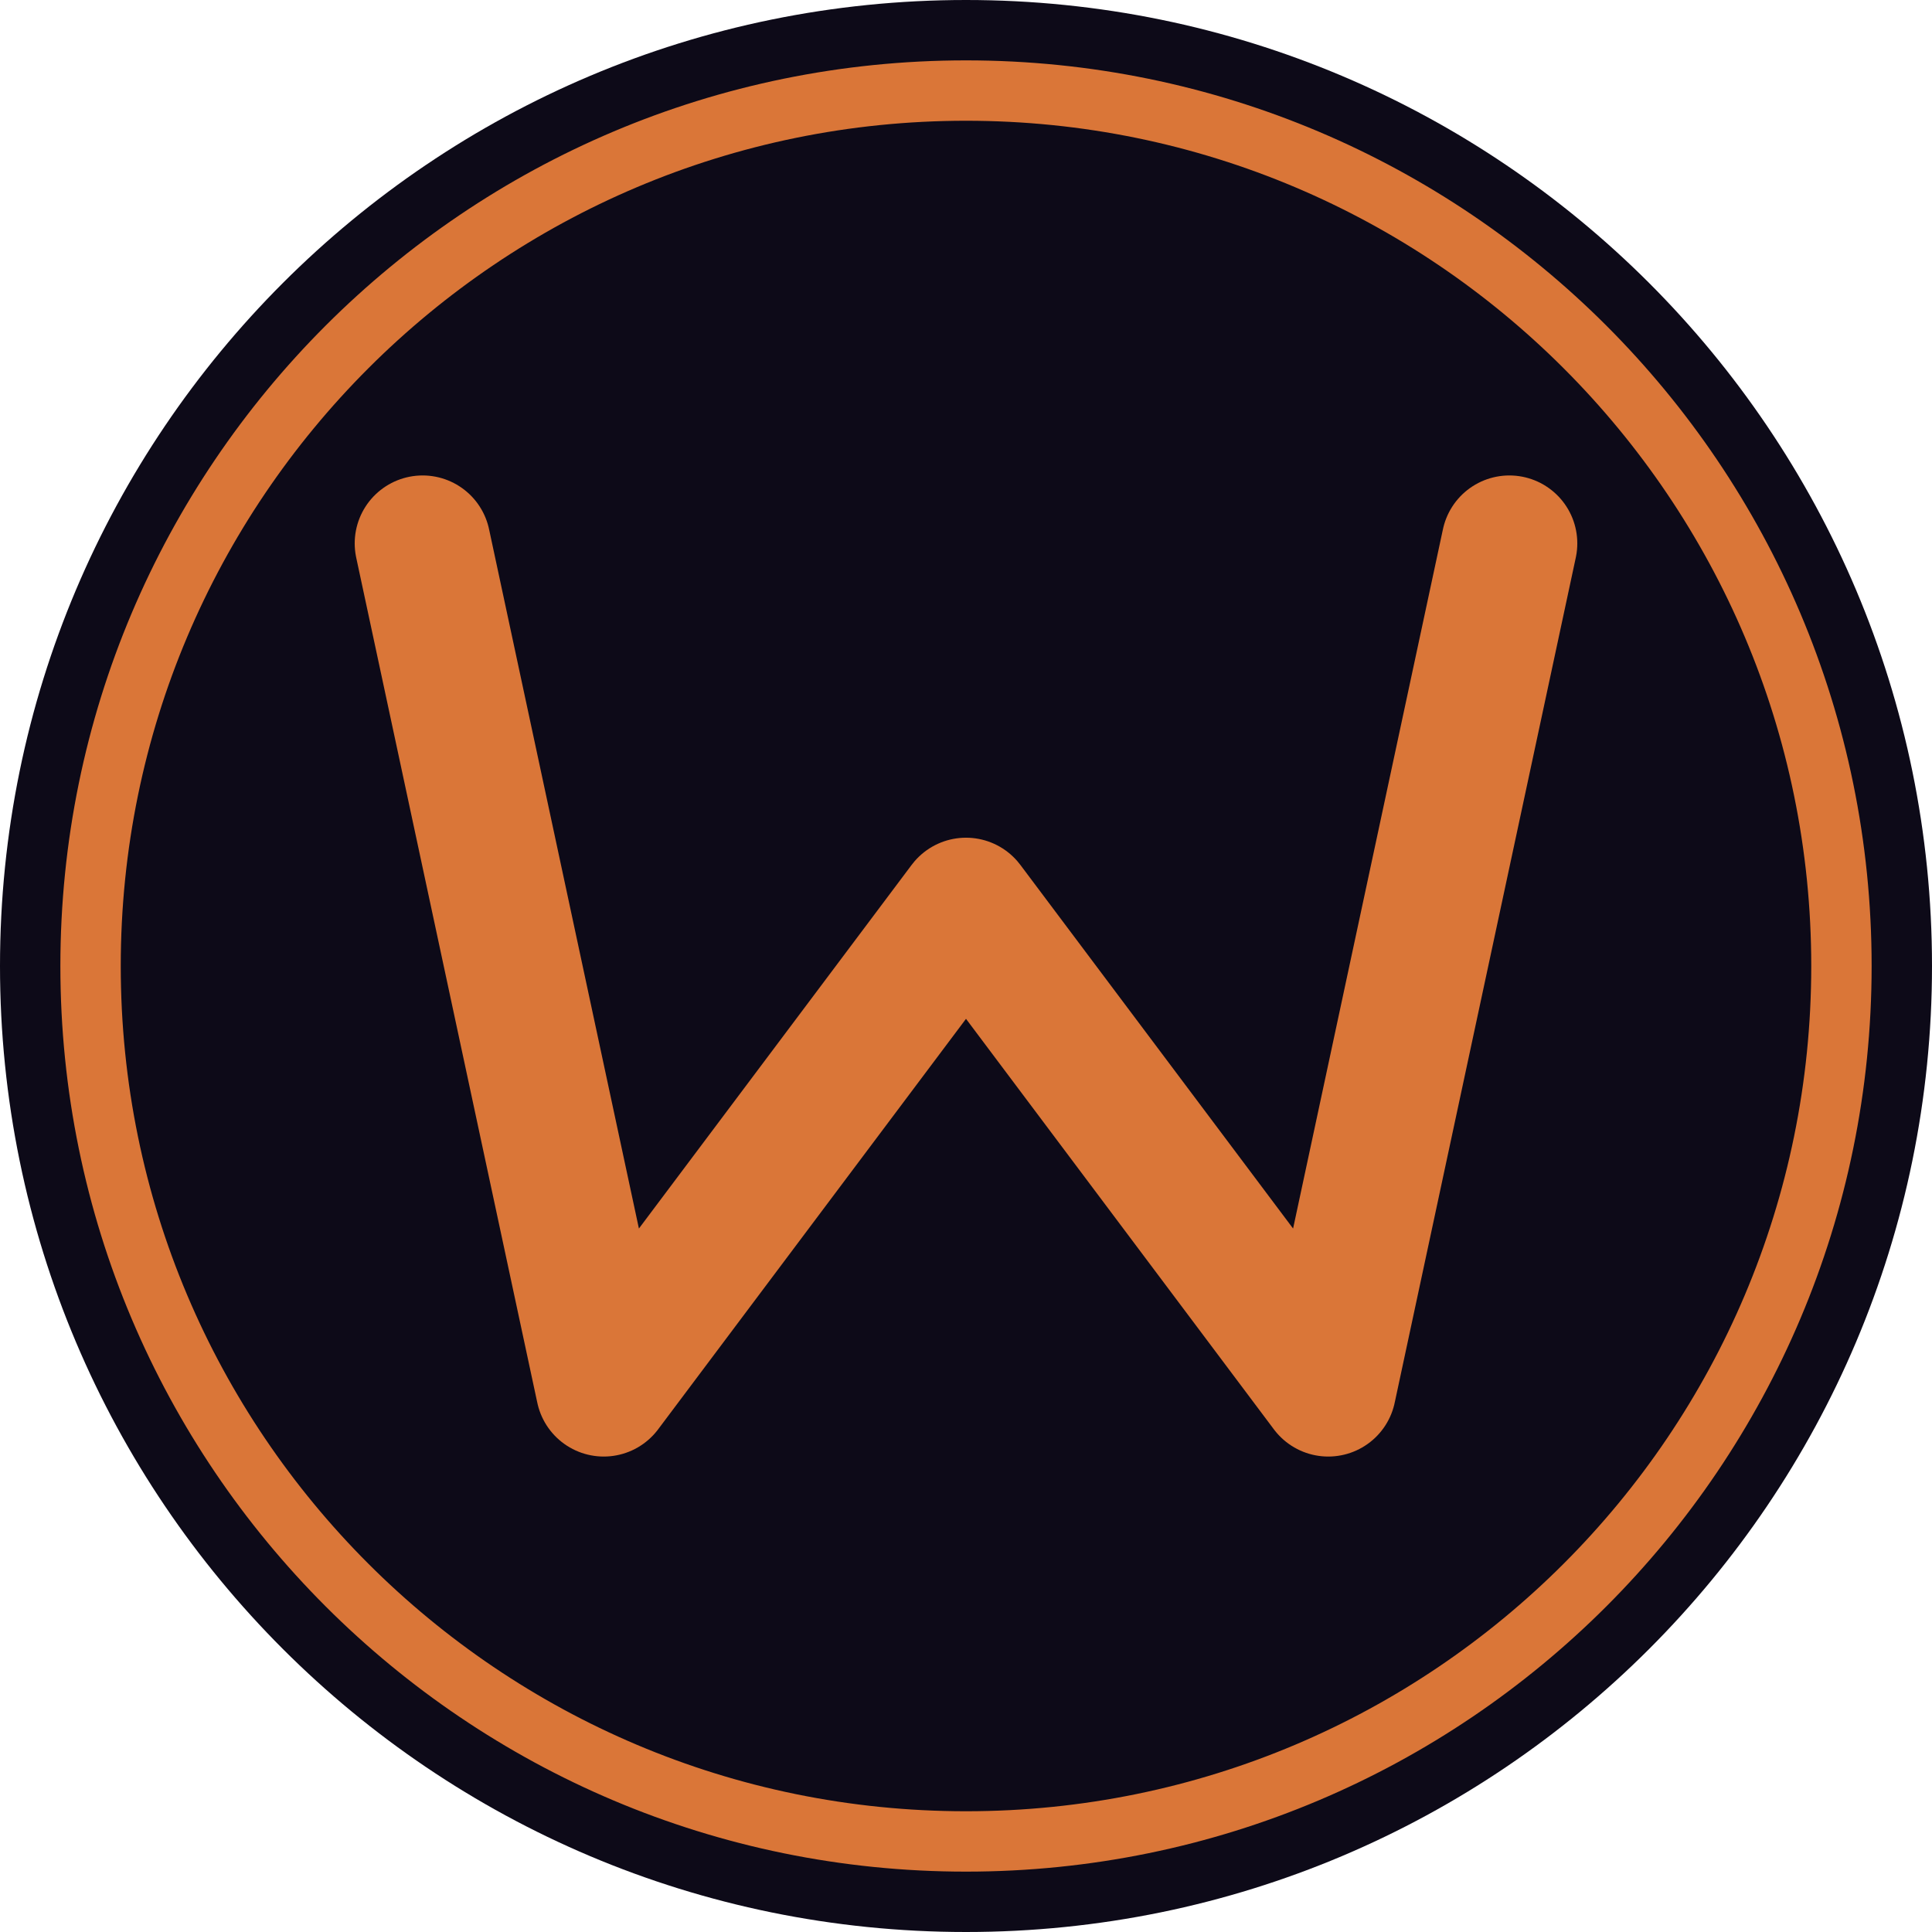
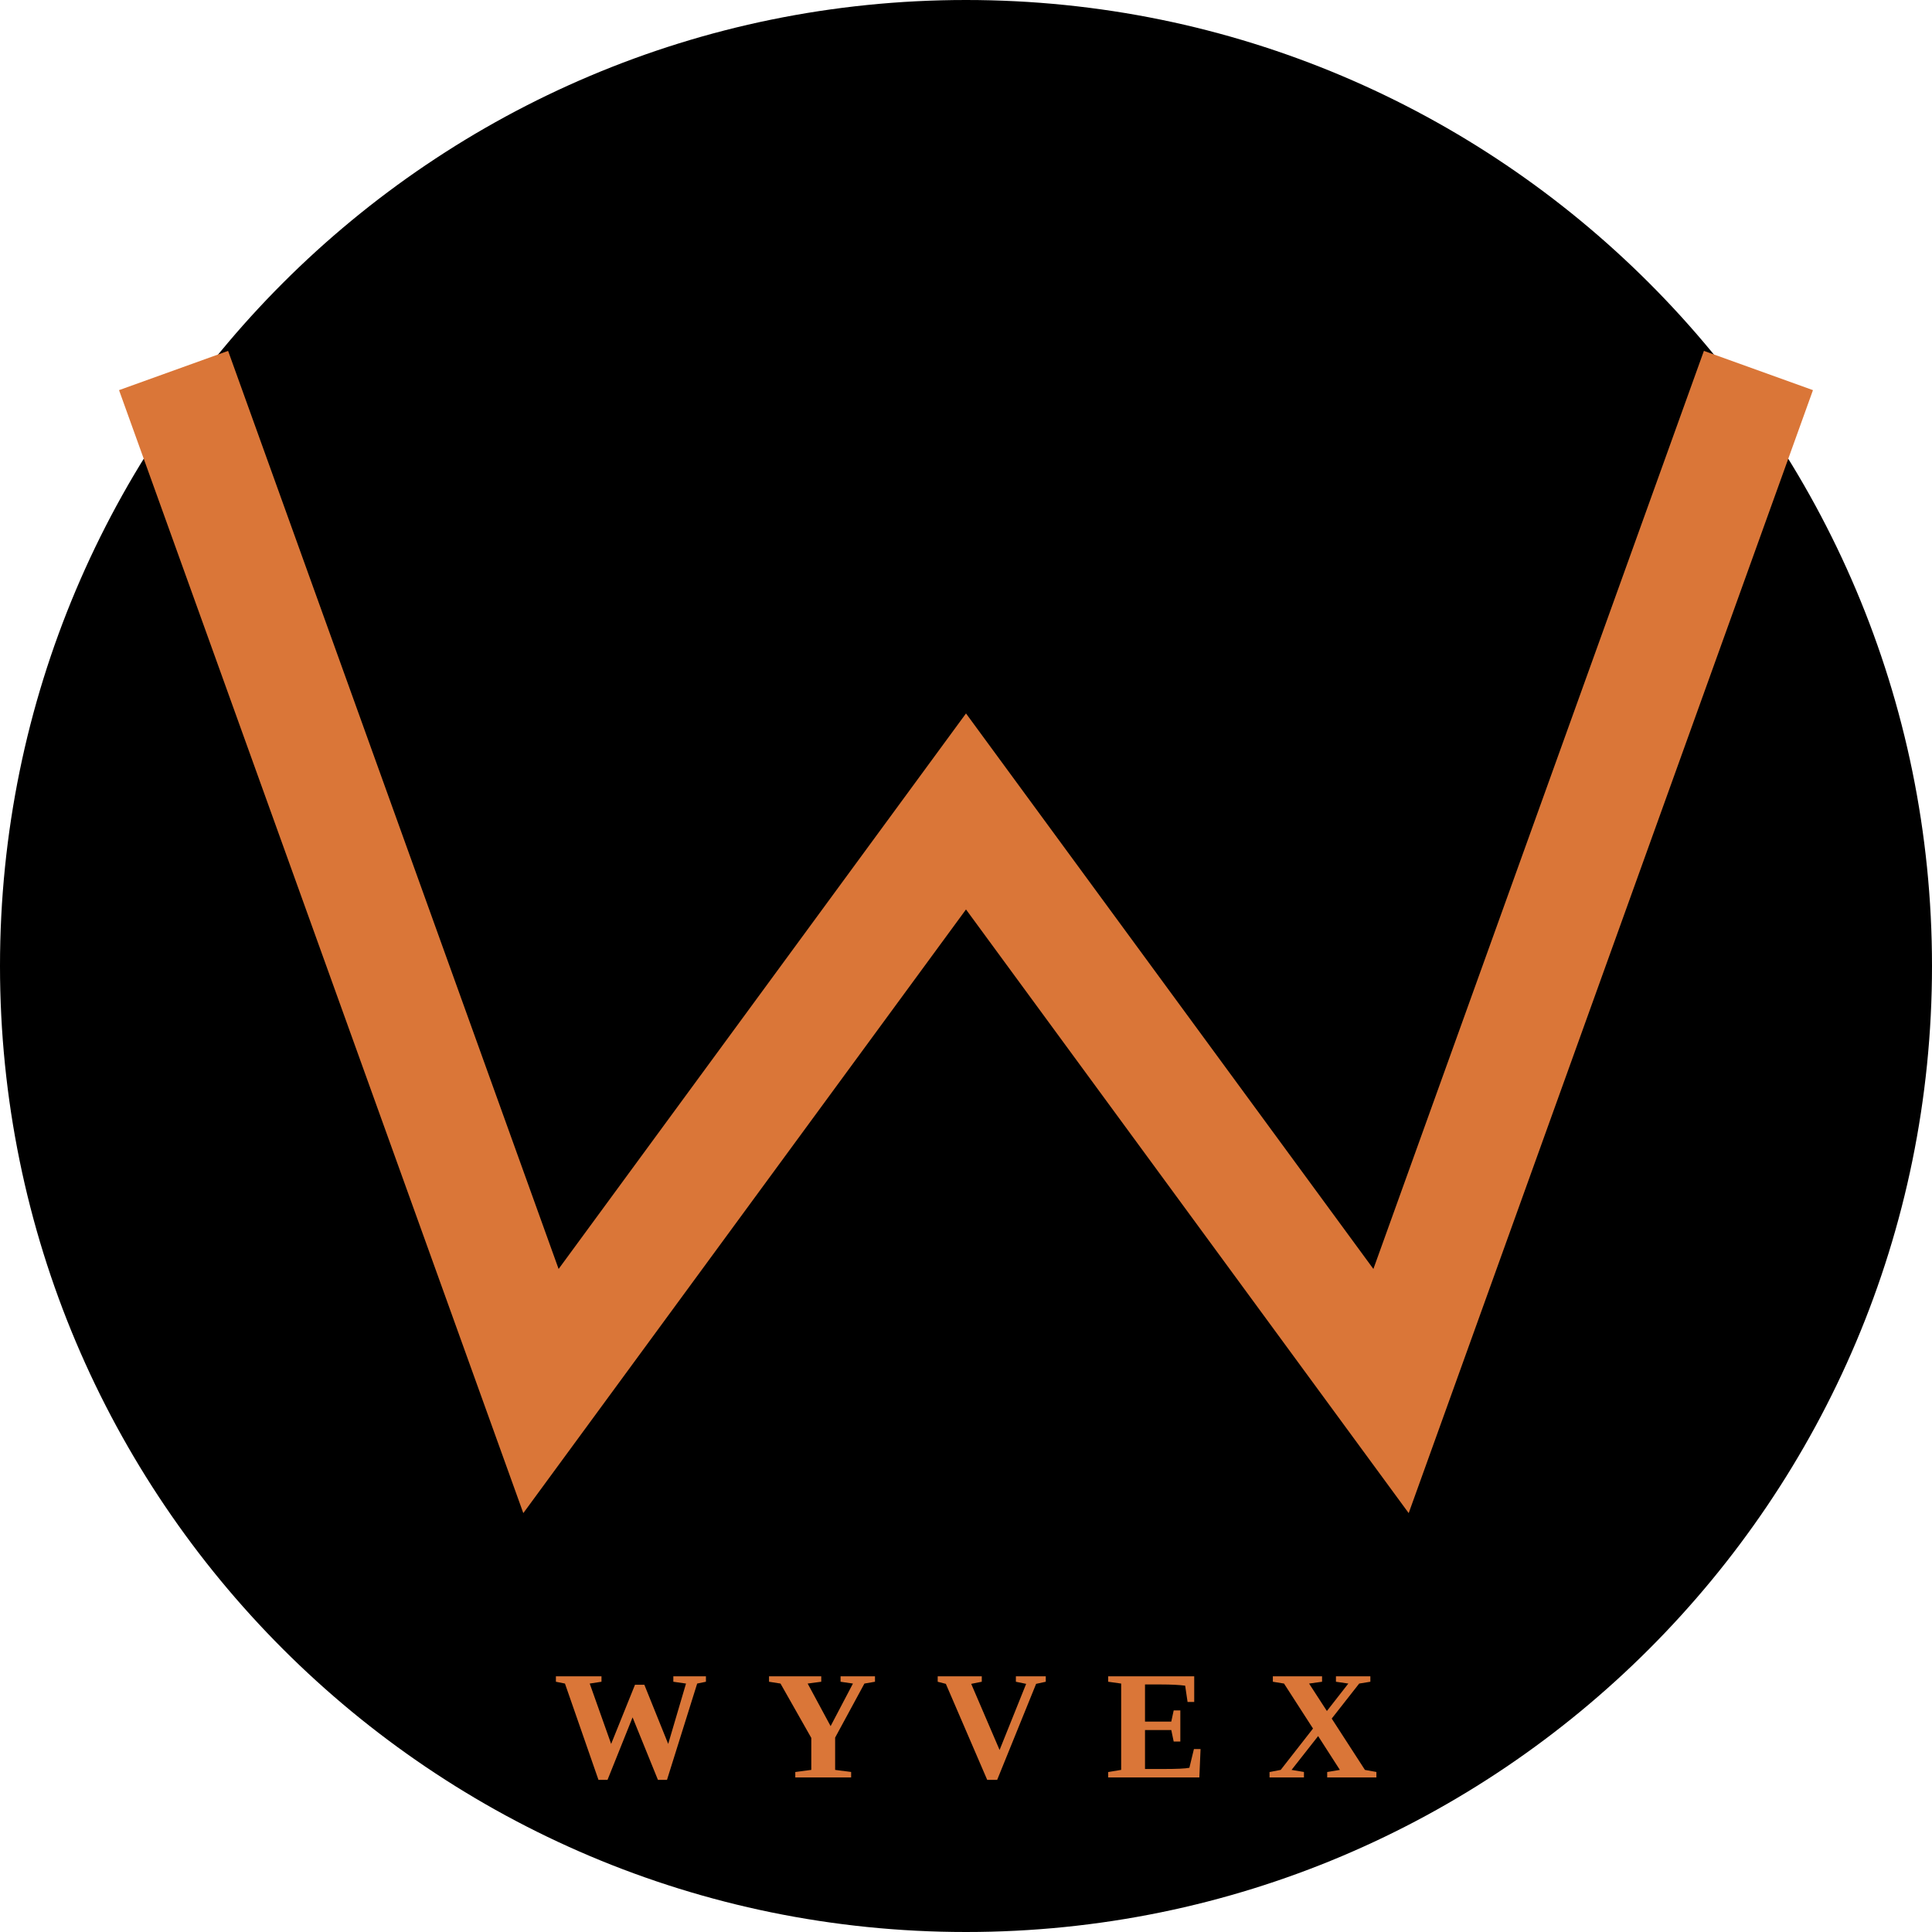
- <svg xmlns="http://www.w3.org/2000/svg" viewBox="0 0 64 64">
-   <circle cx="32" cy="32" r="32" fill="#0D0A18" />
-   <circle cx="32" cy="32" r="29" fill="none" stroke="#DA7638" stroke-width="2" />
-   <path d="M14 18 L20 46 L32 30 L44 46 L50 18" fill="none" stroke="#DA7638" stroke-width="4.5" stroke-linecap="round" stroke-linejoin="round" />
+ <svg xmlns="http://www.w3.org/2000/svg" viewBox="0 0 100 100">
+   <circle cx="50" cy="50" r="50" fill="#000000" />
+   <polyline points="10,22  28,72  50,42  72,72  90,22" fill="none" stroke="#DA7638" stroke-width="6" stroke-linecap="square" stroke-linejoin="miter" stroke-miterlimit="10" />
+   <text x="50" y="92" text-anchor="middle" font-family="Georgia,'Times New Roman',serif" font-weight="700" font-size="8" letter-spacing="3" fill="#DA7638">WYVEX</text>
</svg>
